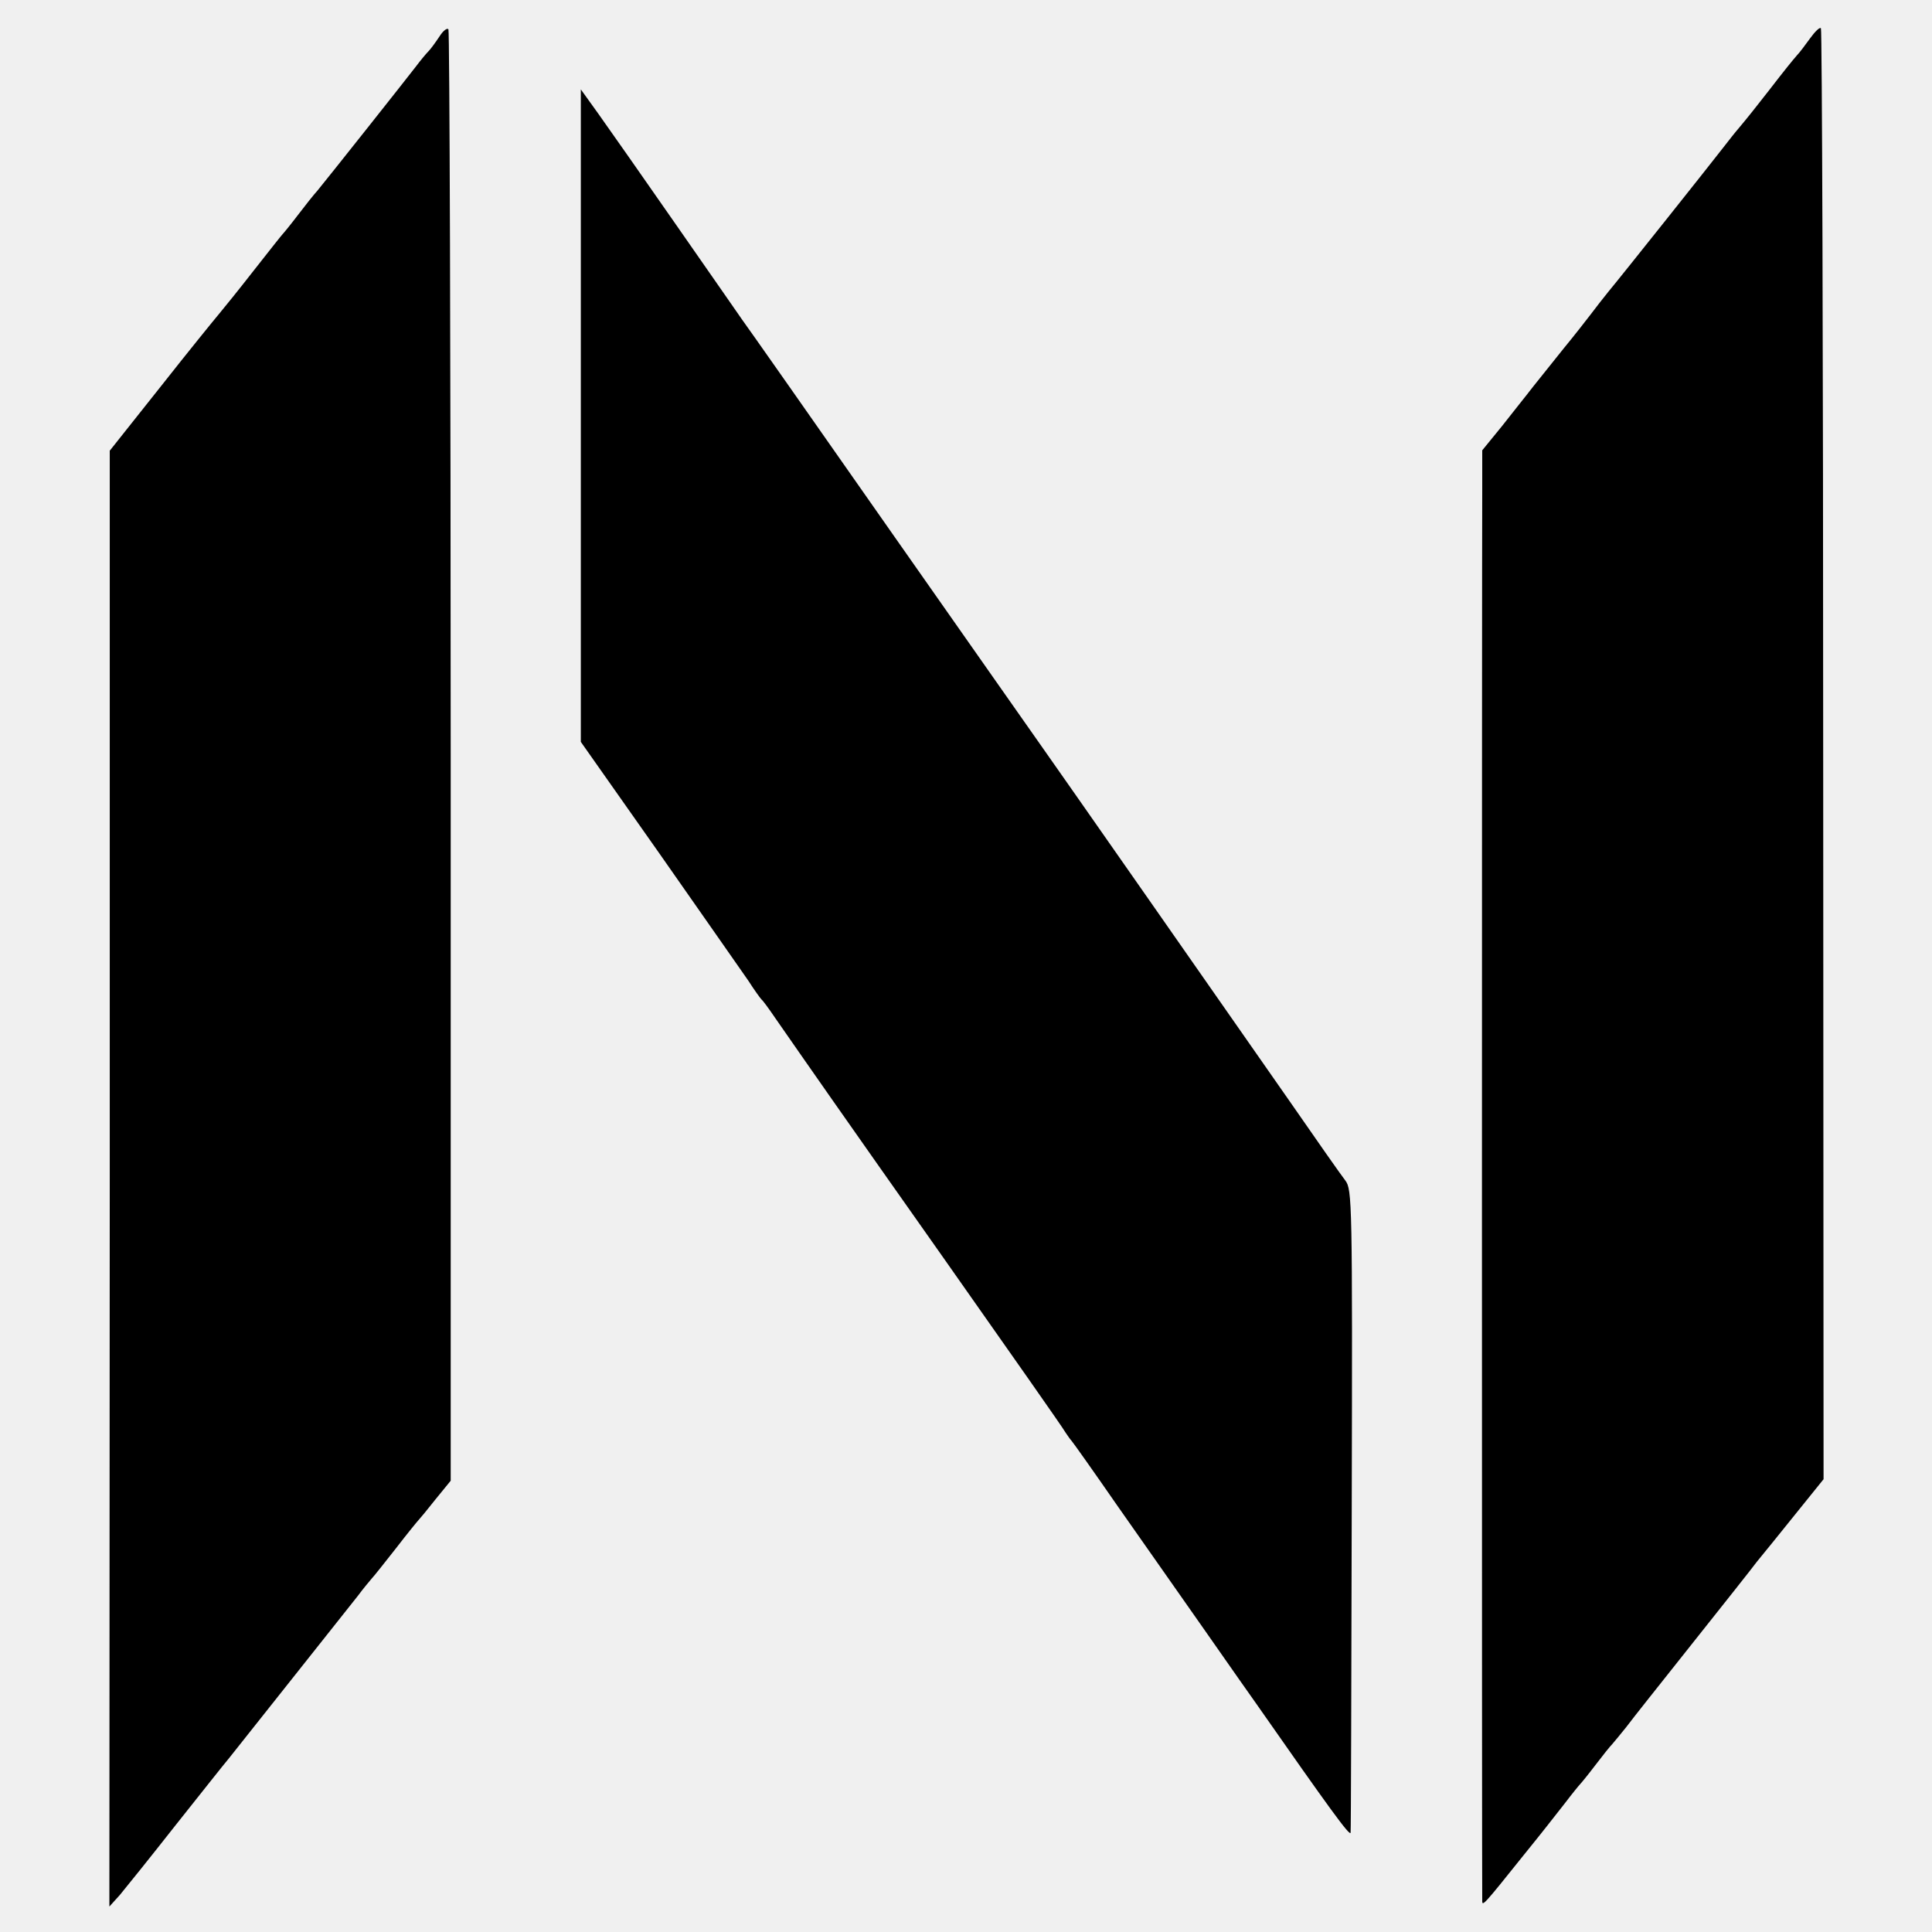
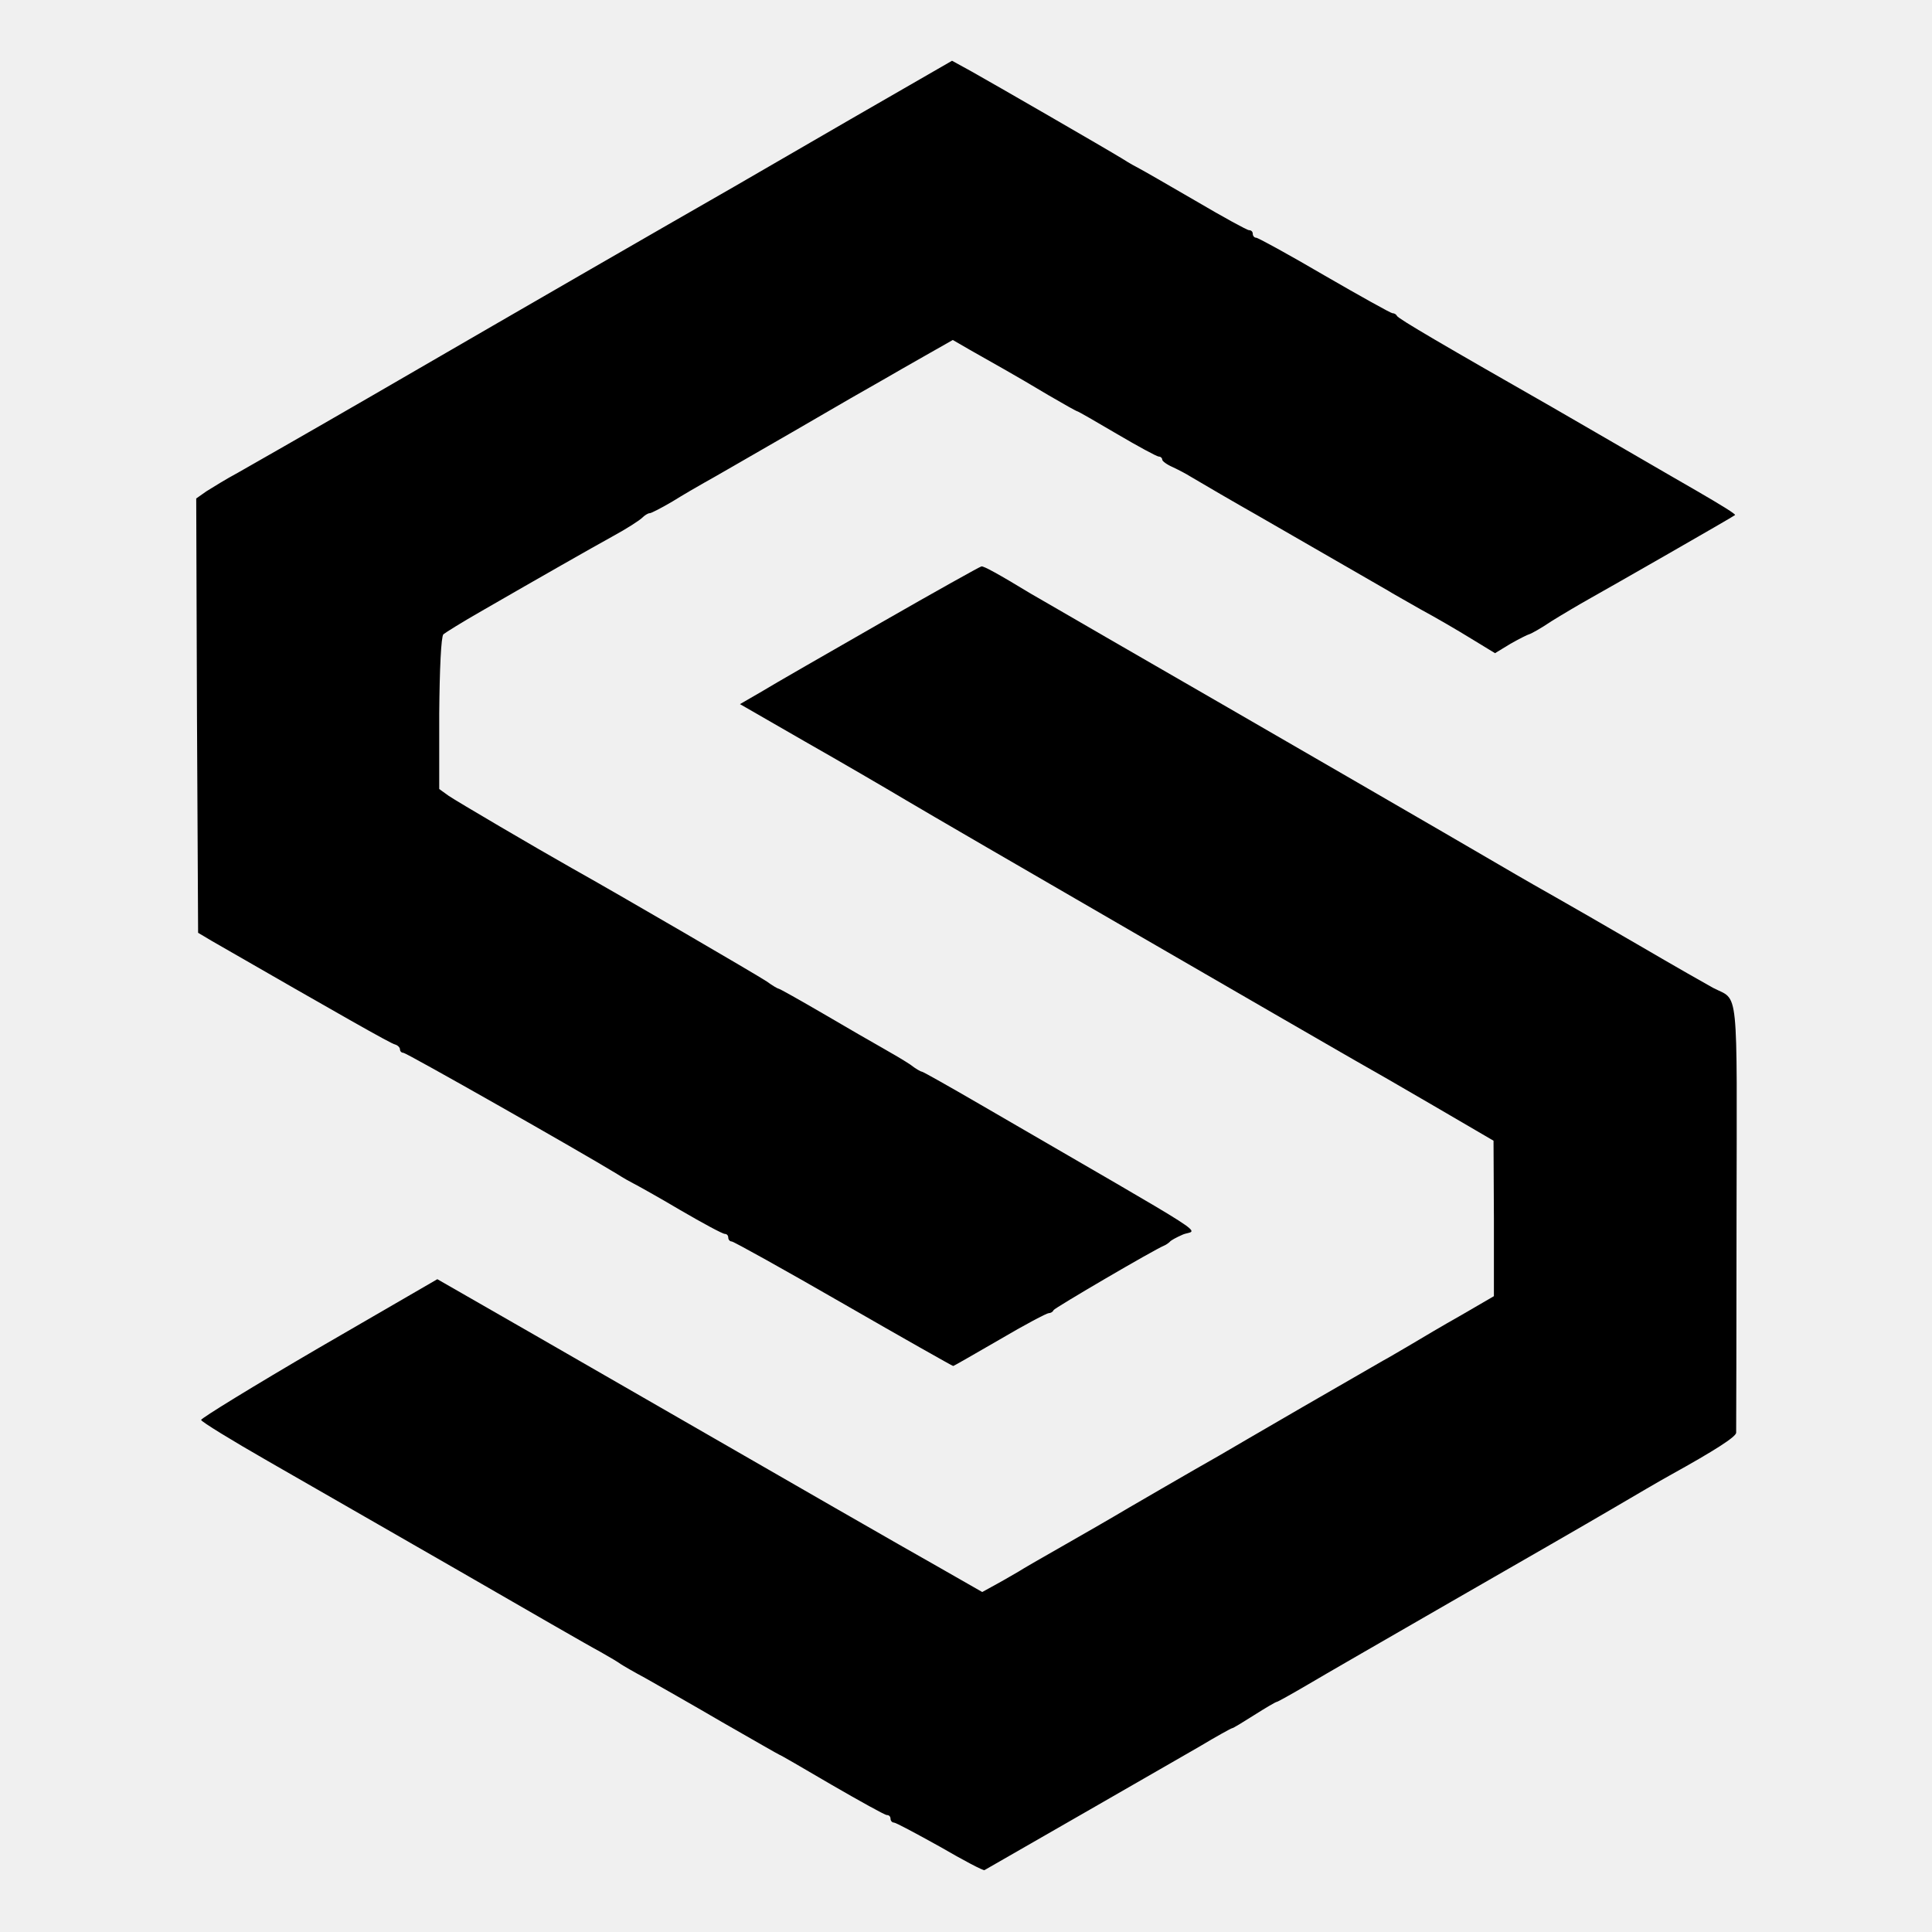
- <svg xmlns="http://www.w3.org/2000/svg" width="683" height="683" viewBox="0 0 683 683" fill="none">
-   <style>
- @media (prefers-color-scheme: dark) {
- .path { fill: #ffffff }
- }
- </style>
-   <path d="M155.333 12.933C154 14.933 152.267 17.333 151.467 18.133C150.667 18.933 148.667 21.333 147.067 23.467C143.6 28 115.467 63.467 112.267 67.333C110.933 68.8 107.867 72.667 105.333 76C102.8 79.333 100.4 82.267 100 82.667C99.6 83.067 95.067 88.8 89.733 95.6C84.533 102.267 78.933 109.2 77.467 110.933C76 112.667 66.667 124.133 56.8 136.667L38.8 159.333V416.667L38.667 674L42.4 669.867C44.4 667.467 53.2 656.533 62 645.333C70.8 634.267 79.333 623.467 80.933 621.6C84.4 617.2 121.6 570.4 126.533 564.133C128.4 561.6 130.667 558.933 131.333 558.133C132.133 557.333 136 552.4 140 547.333C144 542.133 147.6 537.733 148 537.333C148.4 536.933 151.067 533.733 154 530L159.333 523.467V267.6C159.333 126.933 158.933 11.2 158.533 10.4C158.133 9.733 156.667 10.8 155.333 12.933Z" fill="black" />
-   <path d="M639.867 13.6C638.133 16 636.133 18.667 635.333 19.467C633.6 21.467 631.2 24.4 625.333 32C620.533 38.133 618.133 41.2 614.667 45.333C613.6 46.533 611.2 49.6 609.333 52C605.333 57.2 573.2 97.6 568.533 103.2C566.8 105.333 564 108.933 562.4 111.067C560.667 113.333 556.4 118.8 552.667 123.333C549.067 127.867 544.267 133.867 542 136.667C539.867 139.467 534.8 145.733 531.067 150.533L524 159.2V173.333C523.867 194.933 523.867 669.733 524 672C524 674 524.533 673.467 538.4 656.133C546.933 645.6 547.333 644.933 553.333 637.333C555.867 634 558.267 631.067 558.667 630.667C559.067 630.267 561.467 627.333 564 624C566.533 620.667 569.2 617.333 570 616.533C570.667 615.733 572.933 613.067 574.933 610.533C576.8 608 587.2 594.933 598 581.333C608.8 567.733 619.2 554.667 621.067 552.133C623.067 549.733 629.2 542.133 634.667 535.333L644.667 522.933L644.533 266.8C644.533 126 644.133 10.4 643.733 10C643.333 9.467 641.6 11.2 639.867 13.6Z" fill="black" />
-   <path d="M205.333 146.933V262.267L232.933 301.467C248 323.067 262.267 343.333 264.533 346.667C266.667 350 268.8 352.933 269.2 353.333C269.733 353.733 271.867 356.667 274.133 360C286.933 378.4 295.067 390.133 333.333 444.4C356.4 477.2 376 505.067 376.667 506.4C377.467 507.6 378.4 508.933 378.8 509.333C379.2 509.733 386.4 519.867 394.8 532C403.333 544.133 417.333 564.133 426.133 576.667C434.8 589.067 442.933 600.667 444 602.133C470 639.333 477.333 649.467 477.467 647.867C477.6 646.8 477.733 595.333 477.867 533.333C478.133 424.667 478 420.533 475.6 417.333C474.133 415.467 465.067 402.533 455.467 388.667C437.067 362.267 372.133 269.333 368.8 264.667C367.733 263.2 343.733 228.933 315.467 188.667C287.2 148.267 263.333 114.267 262.4 113.067C261.6 111.867 251.067 96.8 239.2 79.733C227.333 62.667 214.8 44.8 211.467 40.133L205.333 31.6V146.933Z" fill="black" />
+ <svg xmlns="http://www.w3.org/2000/svg" version="1.0" width="512pt" height="512pt" viewBox="0 0 512 512" preserveAspectRatio="xMidYMid meet">
+   <g transform="translate(0,512) scale(0.1,-0.1)" fill="#000000" stroke="none">
+     <path d="M2254 4804 c-148 -86 -287 -166 -309 -179 -218 -125 -475 -273 -970 -560 -159 -92 -315 -181 -345 -198 -30 -16 -67 -39 -83 -49 l-27 -19 2 -576 3 -575 37 -22 c339 -195 474 -272 485 -274 7 -2 13 -8 13 -13 0 -5 4 -9 9 -9 8 0 466 -260 566 -321 17 -11 37 -22 45 -26 8 -4 64 -35 123 -70 60 -35 112 -63 118 -63 5 0 9 -4 9 -10 0 -5 4 -10 9 -10 5 0 138 -74 296 -165 158 -91 289 -165 291 -165 2 0 57 32 123 70 66 39 125 70 130 70 5 0 11 3 13 8 3 6 266 160 293 171 5 2 12 7 15 10 3 4 18 12 34 19 38 17 111 -31 -538 346 -81 47 -150 86 -153 86 -3 0 -17 8 -31 19 -15 10 -47 29 -72 43 -25 14 -96 55 -159 92 -62 36 -115 66 -118 66 -2 0 -16 8 -31 19 -22 15 -396 233 -516 300 -99 56 -305 177 -327 192 l-25 18 0 200 c1 119 5 204 11 210 6 5 51 33 100 61 163 94 286 164 351 200 35 19 69 41 76 48 6 6 15 12 20 12 4 0 31 14 60 31 29 18 67 40 83 49 17 9 122 70 235 135 113 66 221 128 241 139 20 12 70 40 110 63 l74 42 45 -26 c25 -14 65 -37 90 -51 25 -14 78 -45 118 -69 41 -24 75 -43 77 -43 2 0 49 -27 105 -60 56 -33 106 -60 111 -60 5 0 9 -4 9 -8 0 -4 12 -13 28 -20 15 -7 36 -18 47 -25 25 -15 128 -75 176 -102 35 -20 314 -181 347 -200 9 -6 49 -28 87 -50 39 -21 99 -56 133 -77 l64 -39 41 25 c23 13 45 24 49 25 5 1 32 16 60 35 29 18 73 44 98 58 52 29 384 219 388 223 3 2 -34 25 -103 65 -16 9 -102 59 -190 110 -88 51 -173 100 -190 110 -282 161 -411 236 -413 243 -2 4 -7 7 -12 7 -4 0 -85 45 -180 100 -94 55 -176 100 -181 100 -5 0 -9 5 -9 10 0 6 -4 10 -10 10 -5 0 -69 35 -142 78 -74 43 -140 81 -148 85 -8 4 -28 15 -45 26 -44 27 -342 199 -401 232 l-51 28 -269 -155z" />
+     <path d="M2335 3470 c-143 -82 -286 -164 -317 -183 l-57 -33 172 -99 c95 -54 215 -124 267 -155 52 -31 324 -189 604 -351 280 -162 527 -305 550 -318 23 -13 50 -29 61 -35 11 -6 93 -53 182 -105 l161 -94 1 -206 0 -206 -86 -50 c-48 -27 -107 -62 -132 -77 -26 -15 -59 -35 -76 -44 -16 -9 -113 -65 -215 -124 -102 -59 -201 -117 -220 -128 -50 -28 -262 -151 -280 -162 -8 -5 -64 -37 -125 -72 -60 -34 -117 -67 -126 -73 -9 -5 -34 -20 -56 -32 l-40 -22 -119 68 c-108 61 -284 162 -1067 613 l-258 148 -314 -182 c-173 -101 -313 -187 -312 -191 1 -5 81 -54 177 -109 96 -55 324 -186 505 -290 182 -105 350 -202 375 -215 25 -14 50 -29 55 -33 6 -4 35 -21 65 -37 30 -17 122 -69 204 -117 82 -47 150 -86 151 -86 2 0 64 -36 139 -80 76 -44 141 -80 146 -80 6 0 10 -4 10 -10 0 -5 4 -10 9 -10 5 0 59 -29 122 -64 62 -36 115 -64 118 -62 46 26 508 292 569 327 45 27 85 49 87 49 3 0 29 16 59 35 30 19 57 35 60 35 2 0 38 20 79 44 42 25 214 124 384 222 169 97 360 207 423 244 63 37 133 78 155 90 121 67 175 102 176 113 0 7 1 265 1 575 1 624 7 568 -62 604 -13 7 -101 57 -195 112 -93 54 -190 110 -215 124 -25 14 -97 55 -160 92 -104 61 -622 361 -1040 602 -91 53 -180 104 -197 114 -89 54 -126 74 -132 73 -3 0 -123 -67 -266 -149z" />
+   </g>
</svg>
